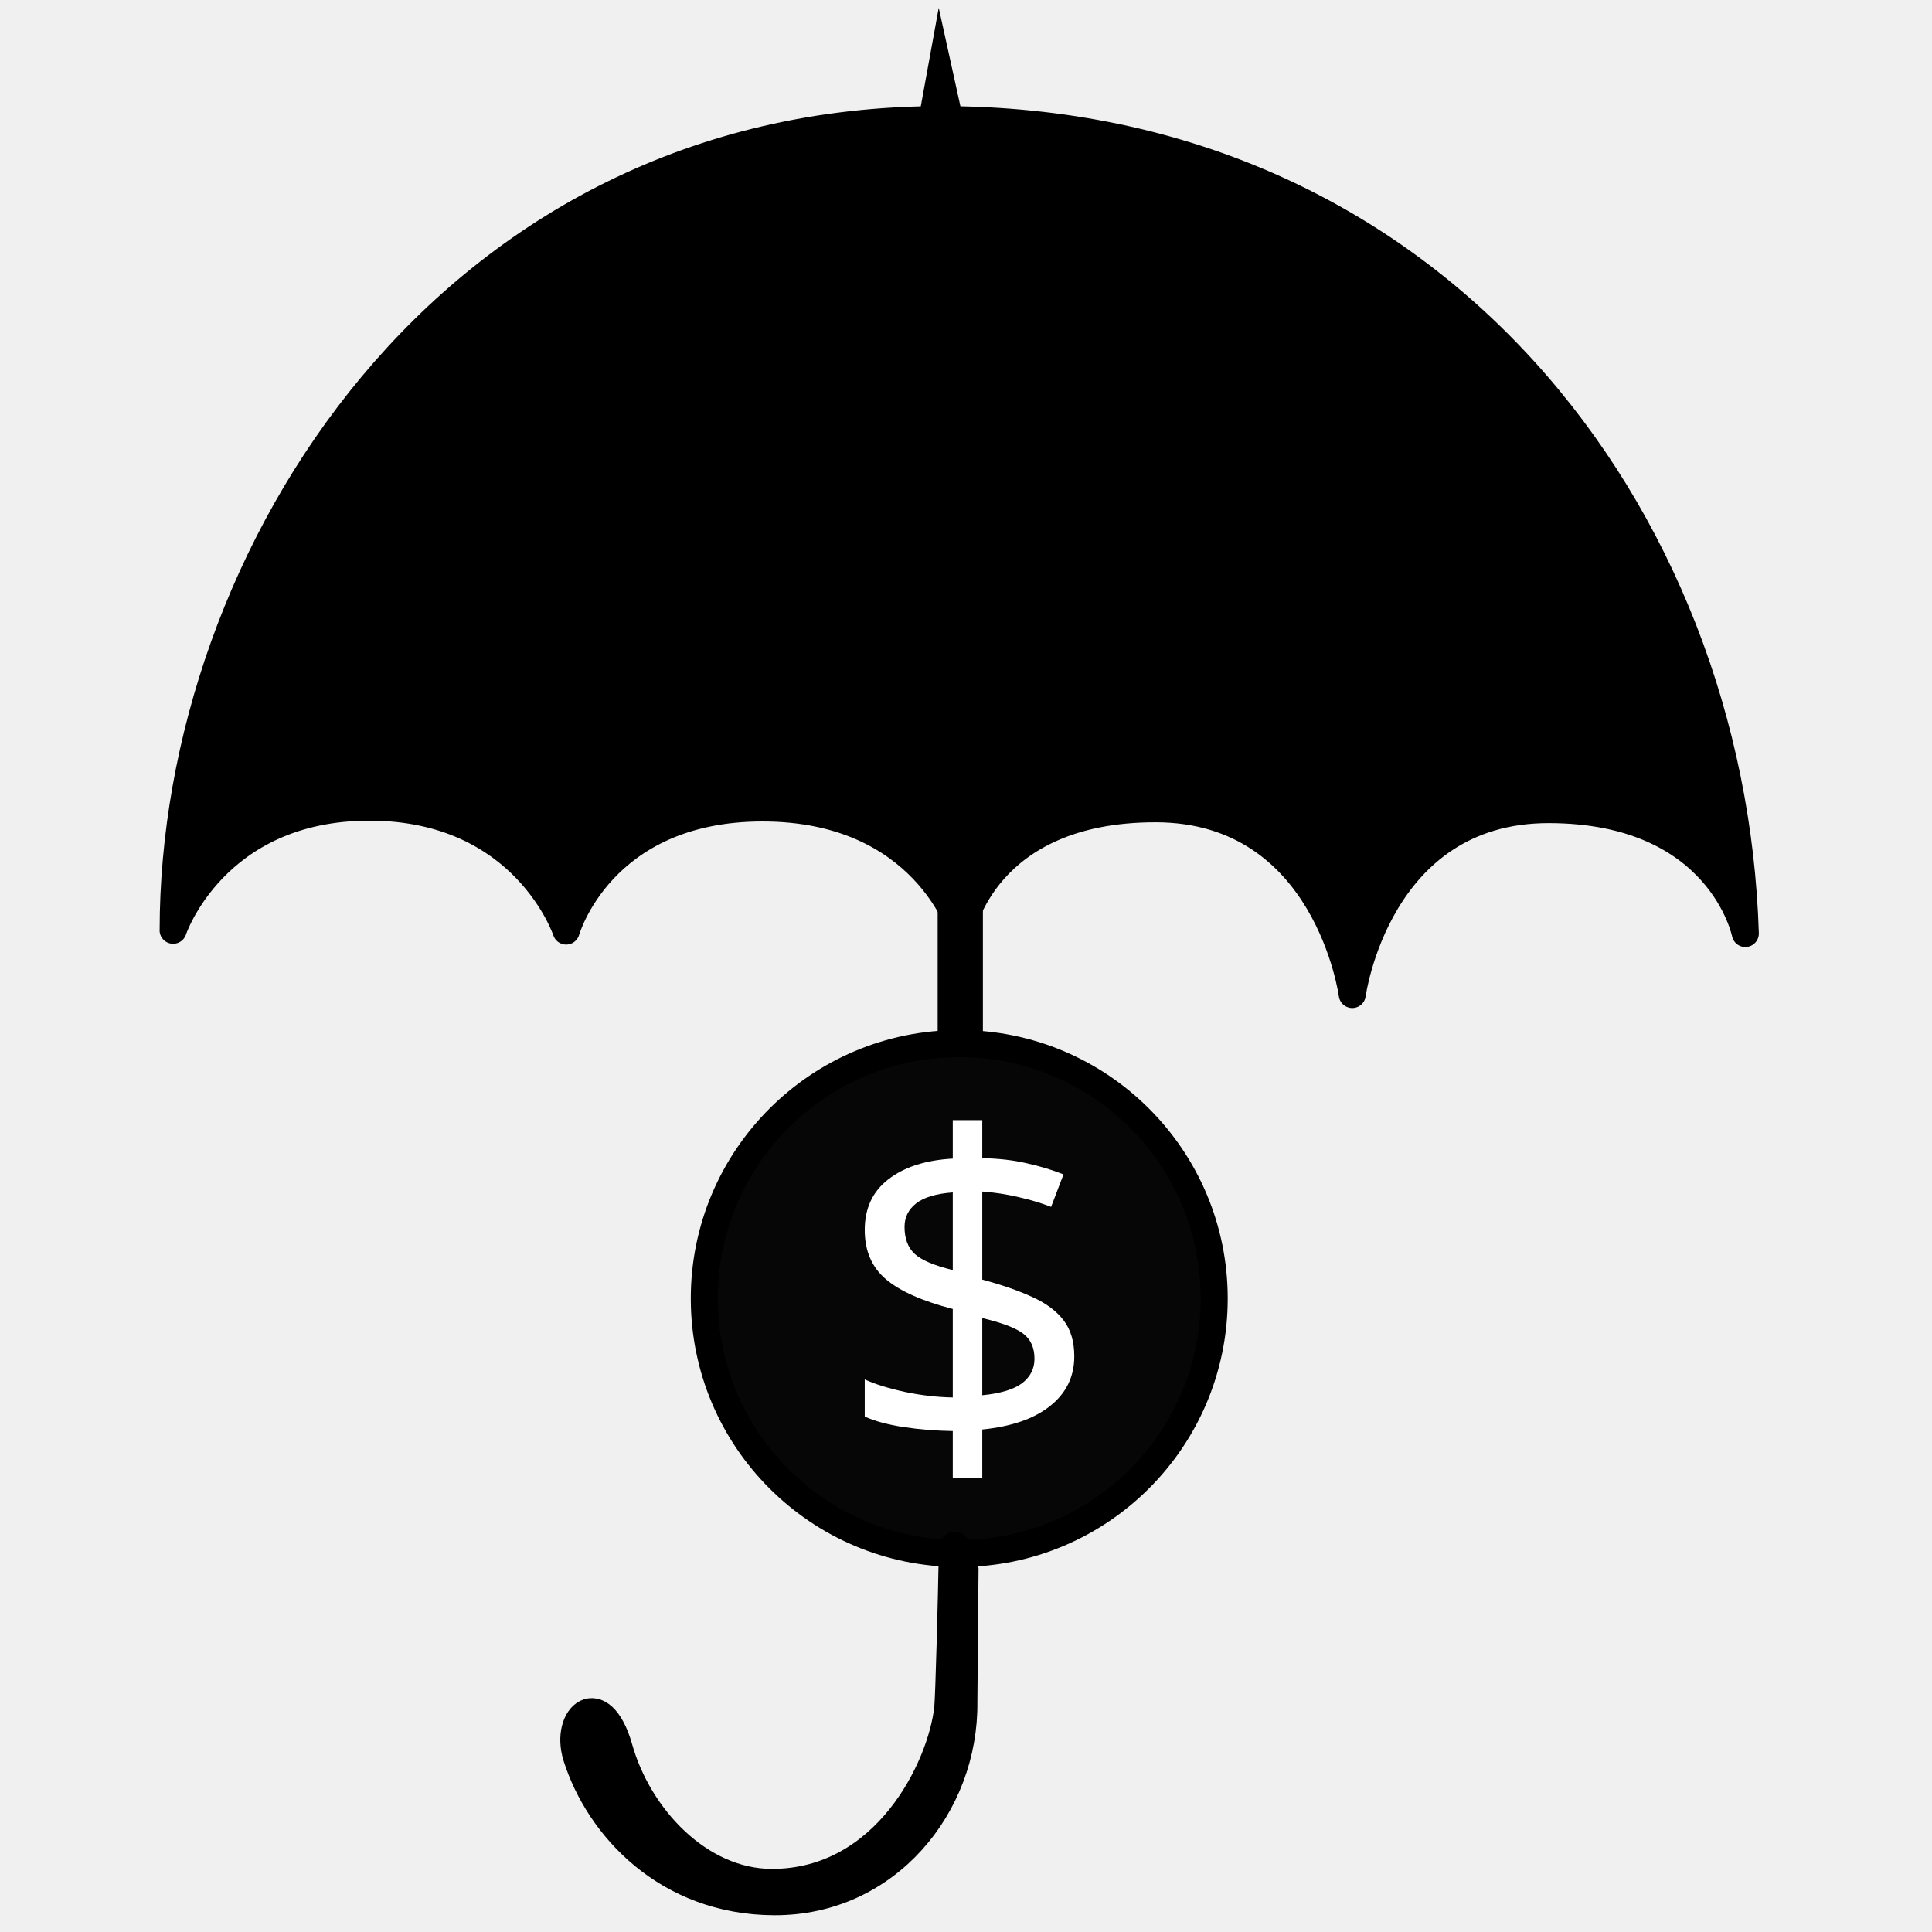
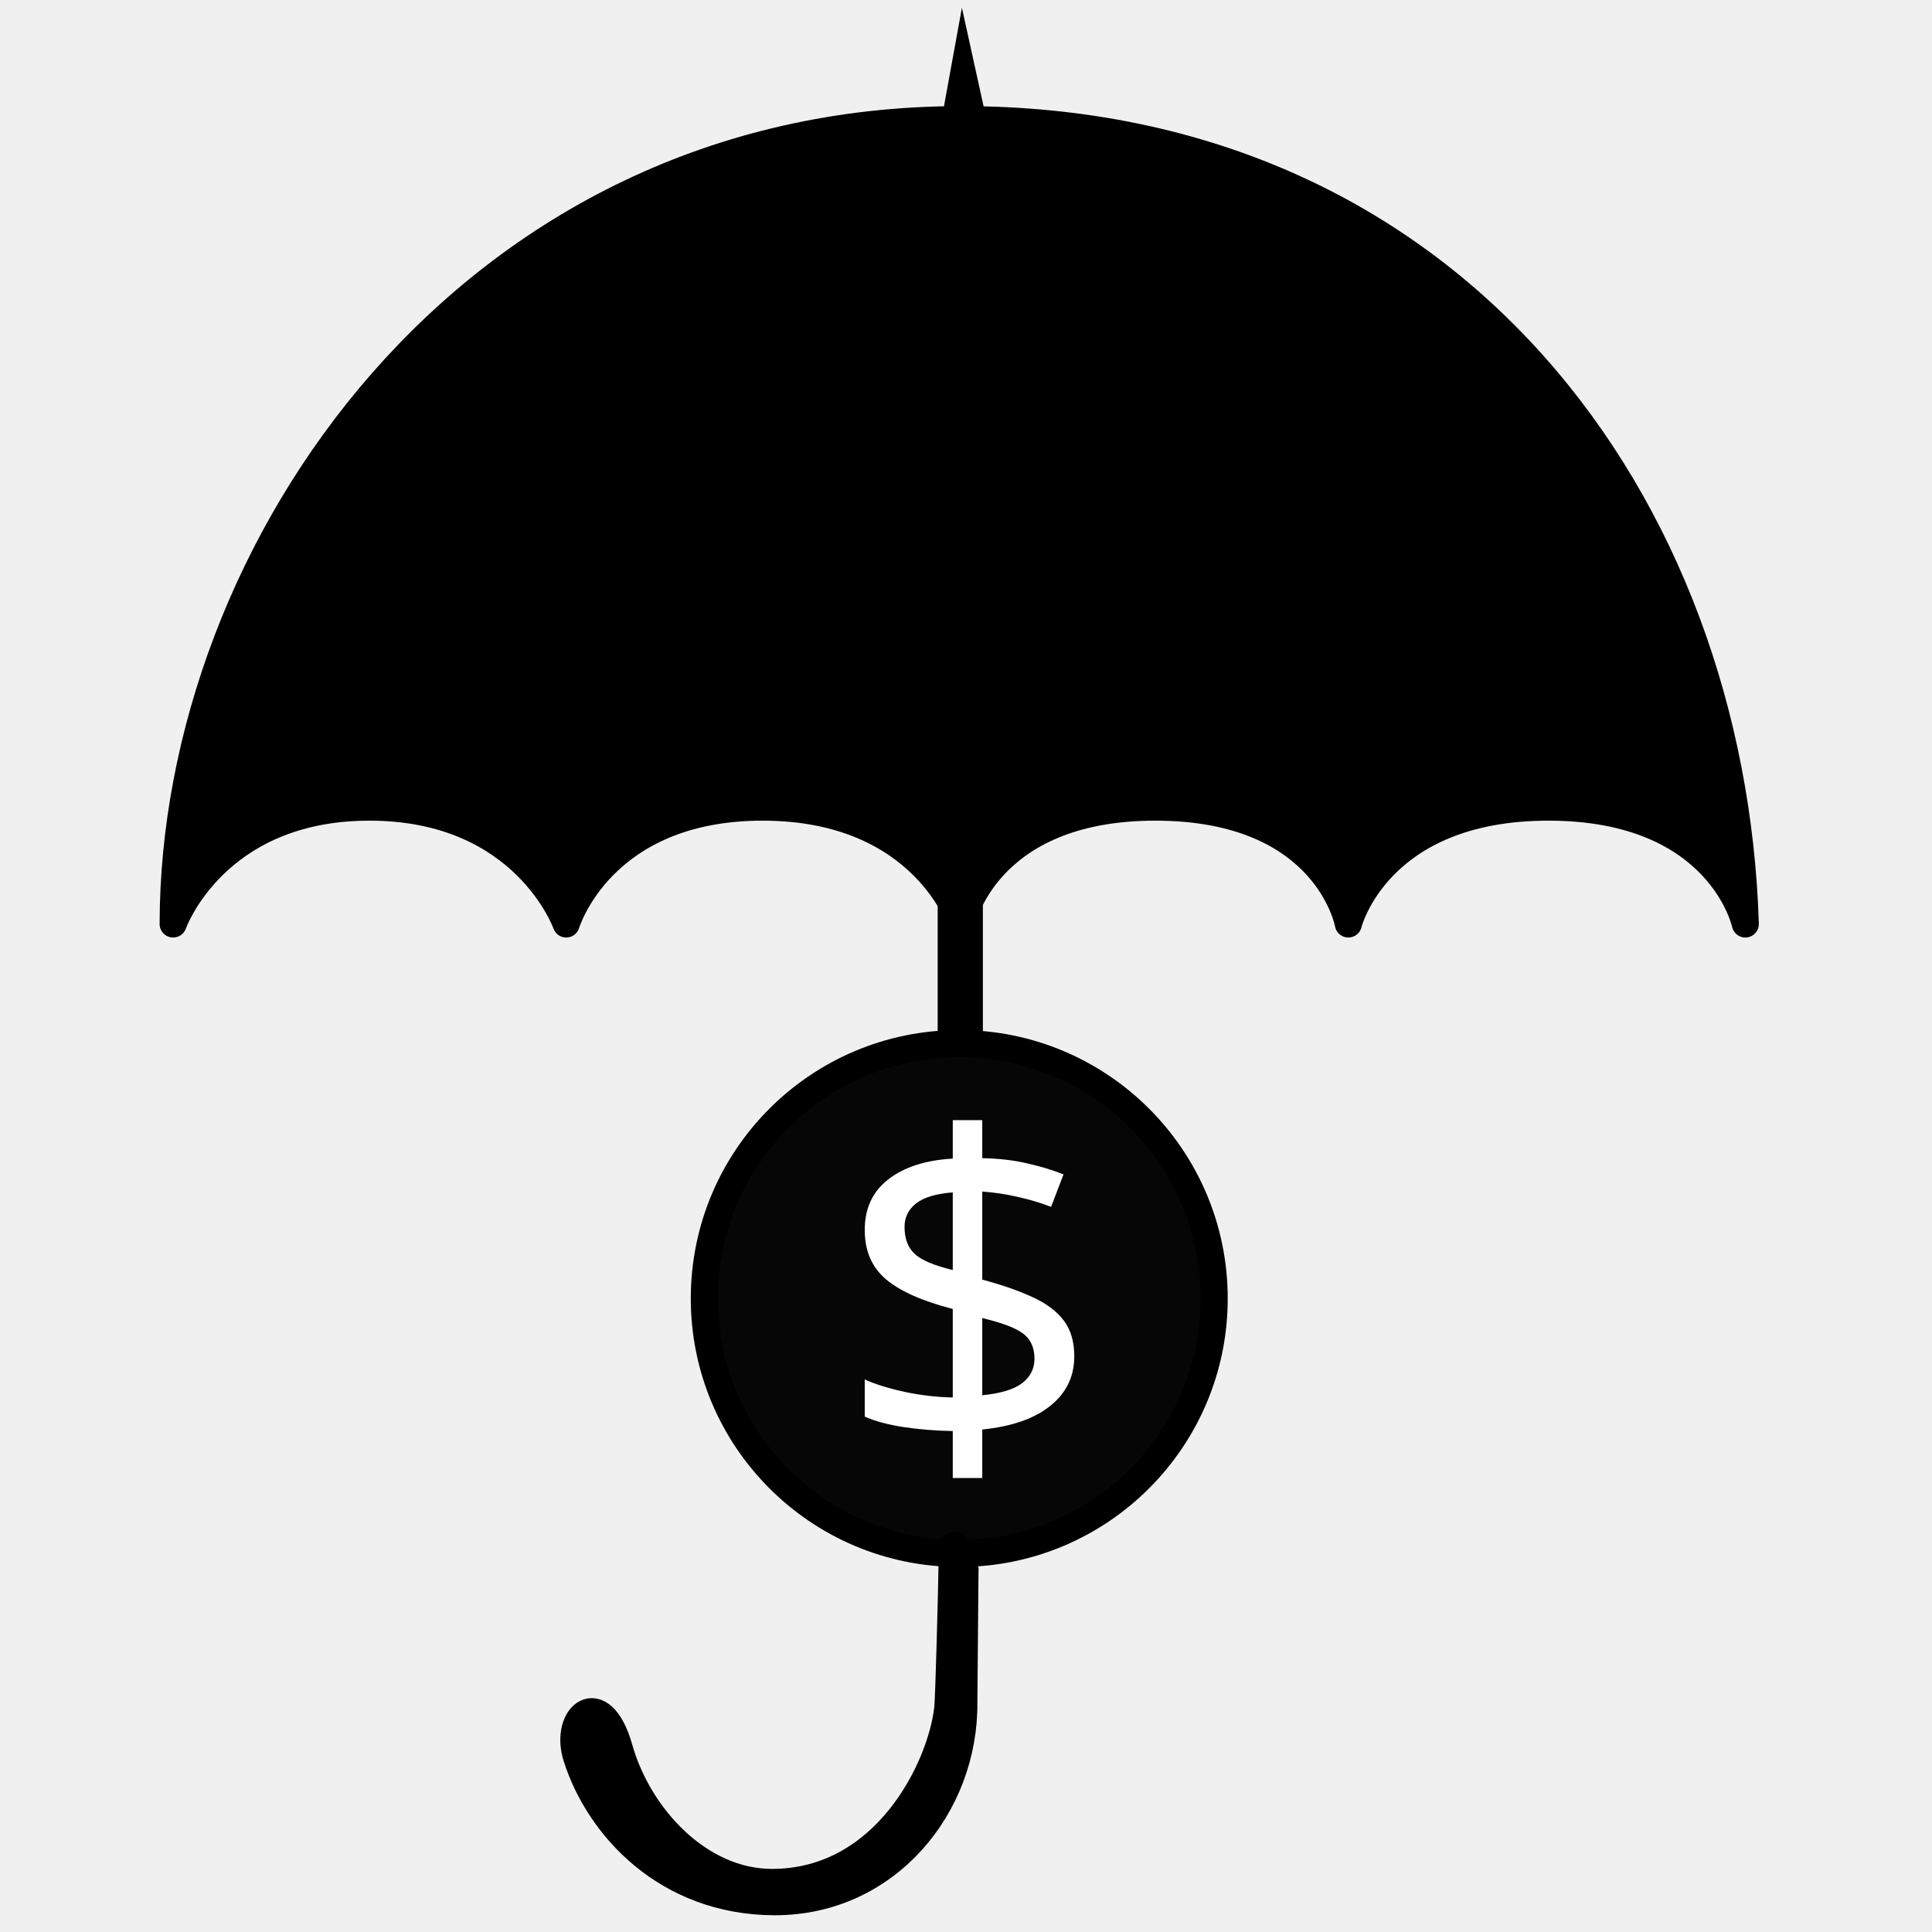
<svg xmlns="http://www.w3.org/2000/svg" width="500" height="500" viewBox="0 0 132.292 132.292" version="1.1" id="svg5">
  <defs id="defs2" />
  <g id="layer1">
-     <path style="fill:#000000;fill-opacity:1;stroke:#000000;stroke-width:1.852;stroke-linecap:round;stroke-linejoin:round;stroke-dasharray:none;stroke-opacity:1;paint-order:fill markers stroke" d="m 11.857,63.696 c 0,-25.514 18.8,-55.505 52.595,-55.505 33.795,0 54.162,27.081 55.057,55.729 0,0 -1.696,-8.471 -13.457,-8.483 -11.761,-0.013 -13.457,12.661 -13.457,12.661 0,0 -1.696,-12.704 -13.457,-12.717 -11.76,-0.013 -13.312,8.355 -13.312,8.355 0,0 -2.512,-8.405 -13.601,-8.411 -11.089,-0.007 -13.457,8.428 -13.457,8.428 0,0 -2.815,-8.477 -13.457,-8.483 -10.641,-0.007 -13.457,8.428 -13.457,8.428 z" id="path160" />
+     <path style="fill:#000000;fill-opacity:1;stroke:#000000;stroke-width:1.852;stroke-linecap:round;stroke-linejoin:round;stroke-dasharray:none;stroke-opacity:1;paint-order:fill markers stroke" d="m 11.857,63.269 c 0,-25.514 20.175,-55.078 53.971,-55.078 33.795,0 52.787,26.43 53.682,55.078 0,0 -1.696,-7.988 -13.457,-8.001 -11.761,-0.013 -13.726,8.001 -13.726,8.001 0,0 -1.427,-7.988 -13.187,-8.001 -11.76,-0.013 -13.312,8.001 -13.312,8.001 0,0 -2.512,-7.994 -13.601,-8.001 -11.089,-0.007 -13.457,8.001 -13.457,8.001 0,0 -2.815,-7.994 -13.457,-8.001 -10.641,-0.007 -13.457,8.001 -13.457,8.001 z" id="path160" />
    <circle style="fill:#060606;stroke:#000000;stroke-width:1.852;stroke-dasharray:none;stroke-opacity:1;fill-opacity:1" id="path1048" cx="65.684" cy="88.914" r="17.457" />
    <path style="fill:none;stroke:#000000;stroke-width:3.096;stroke-dasharray:none;stroke-opacity:1" d="M 65.754,71.51 V 60.485" id="path1158" />
    <path style="fill:#000000;fill-opacity:1;stroke:#000000;stroke-width:1.852;stroke-dasharray:none;stroke-opacity:1" d="m 66.079,107.49 c 0,0.345 -0.08,8.352 -0.08,9.057 0.082,7.107 -5.265,13.698 -12.979,13.672 -7.362,-0.025 -12.018,-5.112 -13.54,-9.907 -0.907,-2.857 1.683,-4.985 2.92,-0.602 1.331,4.715 5.5,9.187 10.459,9.187 7.792,-5.7e-4 11.589,-7.863 12.036,-11.919 0.082,-0.742 0.267,-7.88 0.306,-10.35 0.036,-2.292 0.878,0.862 0.878,0.862 z" id="path1160" />
    <text xml:space="preserve" style="font-style:normal;font-variant:normal;font-weight:normal;font-stretch:normal;font-size:30.78px;font-family:'Kohinoor Telugu';-inkscape-font-specification:'Kohinoor Telugu';fill:#ffffff;fill-opacity:1;stroke:#000000;stroke-width:0.284;stroke-dasharray:none;stroke-opacity:1" x="55.803" y="102.055" id="text1274" transform="scale(1.026013,0.9746463)">
      <tspan id="tspan1272" style="font-style:normal;font-variant:normal;font-weight:normal;font-stretch:normal;font-size:30.78px;font-family:'Kohinoor Telugu';-inkscape-font-specification:'Kohinoor Telugu';fill:#ffffff;fill-opacity:1;stroke:none;stroke-width:0.284;stroke-dasharray:none" x="55.803" y="102.055">$</tspan>
    </text>
-     <path style="fill:#000000;fill-opacity:1;stroke:none;stroke-width:1.852;stroke-linejoin:round;stroke-dasharray:none;stroke-opacity:1" d="M 64.279,0.531 62.916,8.017 h 3.01 z" id="path1457" />
+     <path style="fill:#000000;fill-opacity:1;stroke:none;stroke-width:1.852;stroke-linejoin:round;stroke-dasharray:none;stroke-opacity:1" d="M 65.866,0.531 64.503,8.017 h 3.01 z" id="path1457" />
  </g>
</svg>
